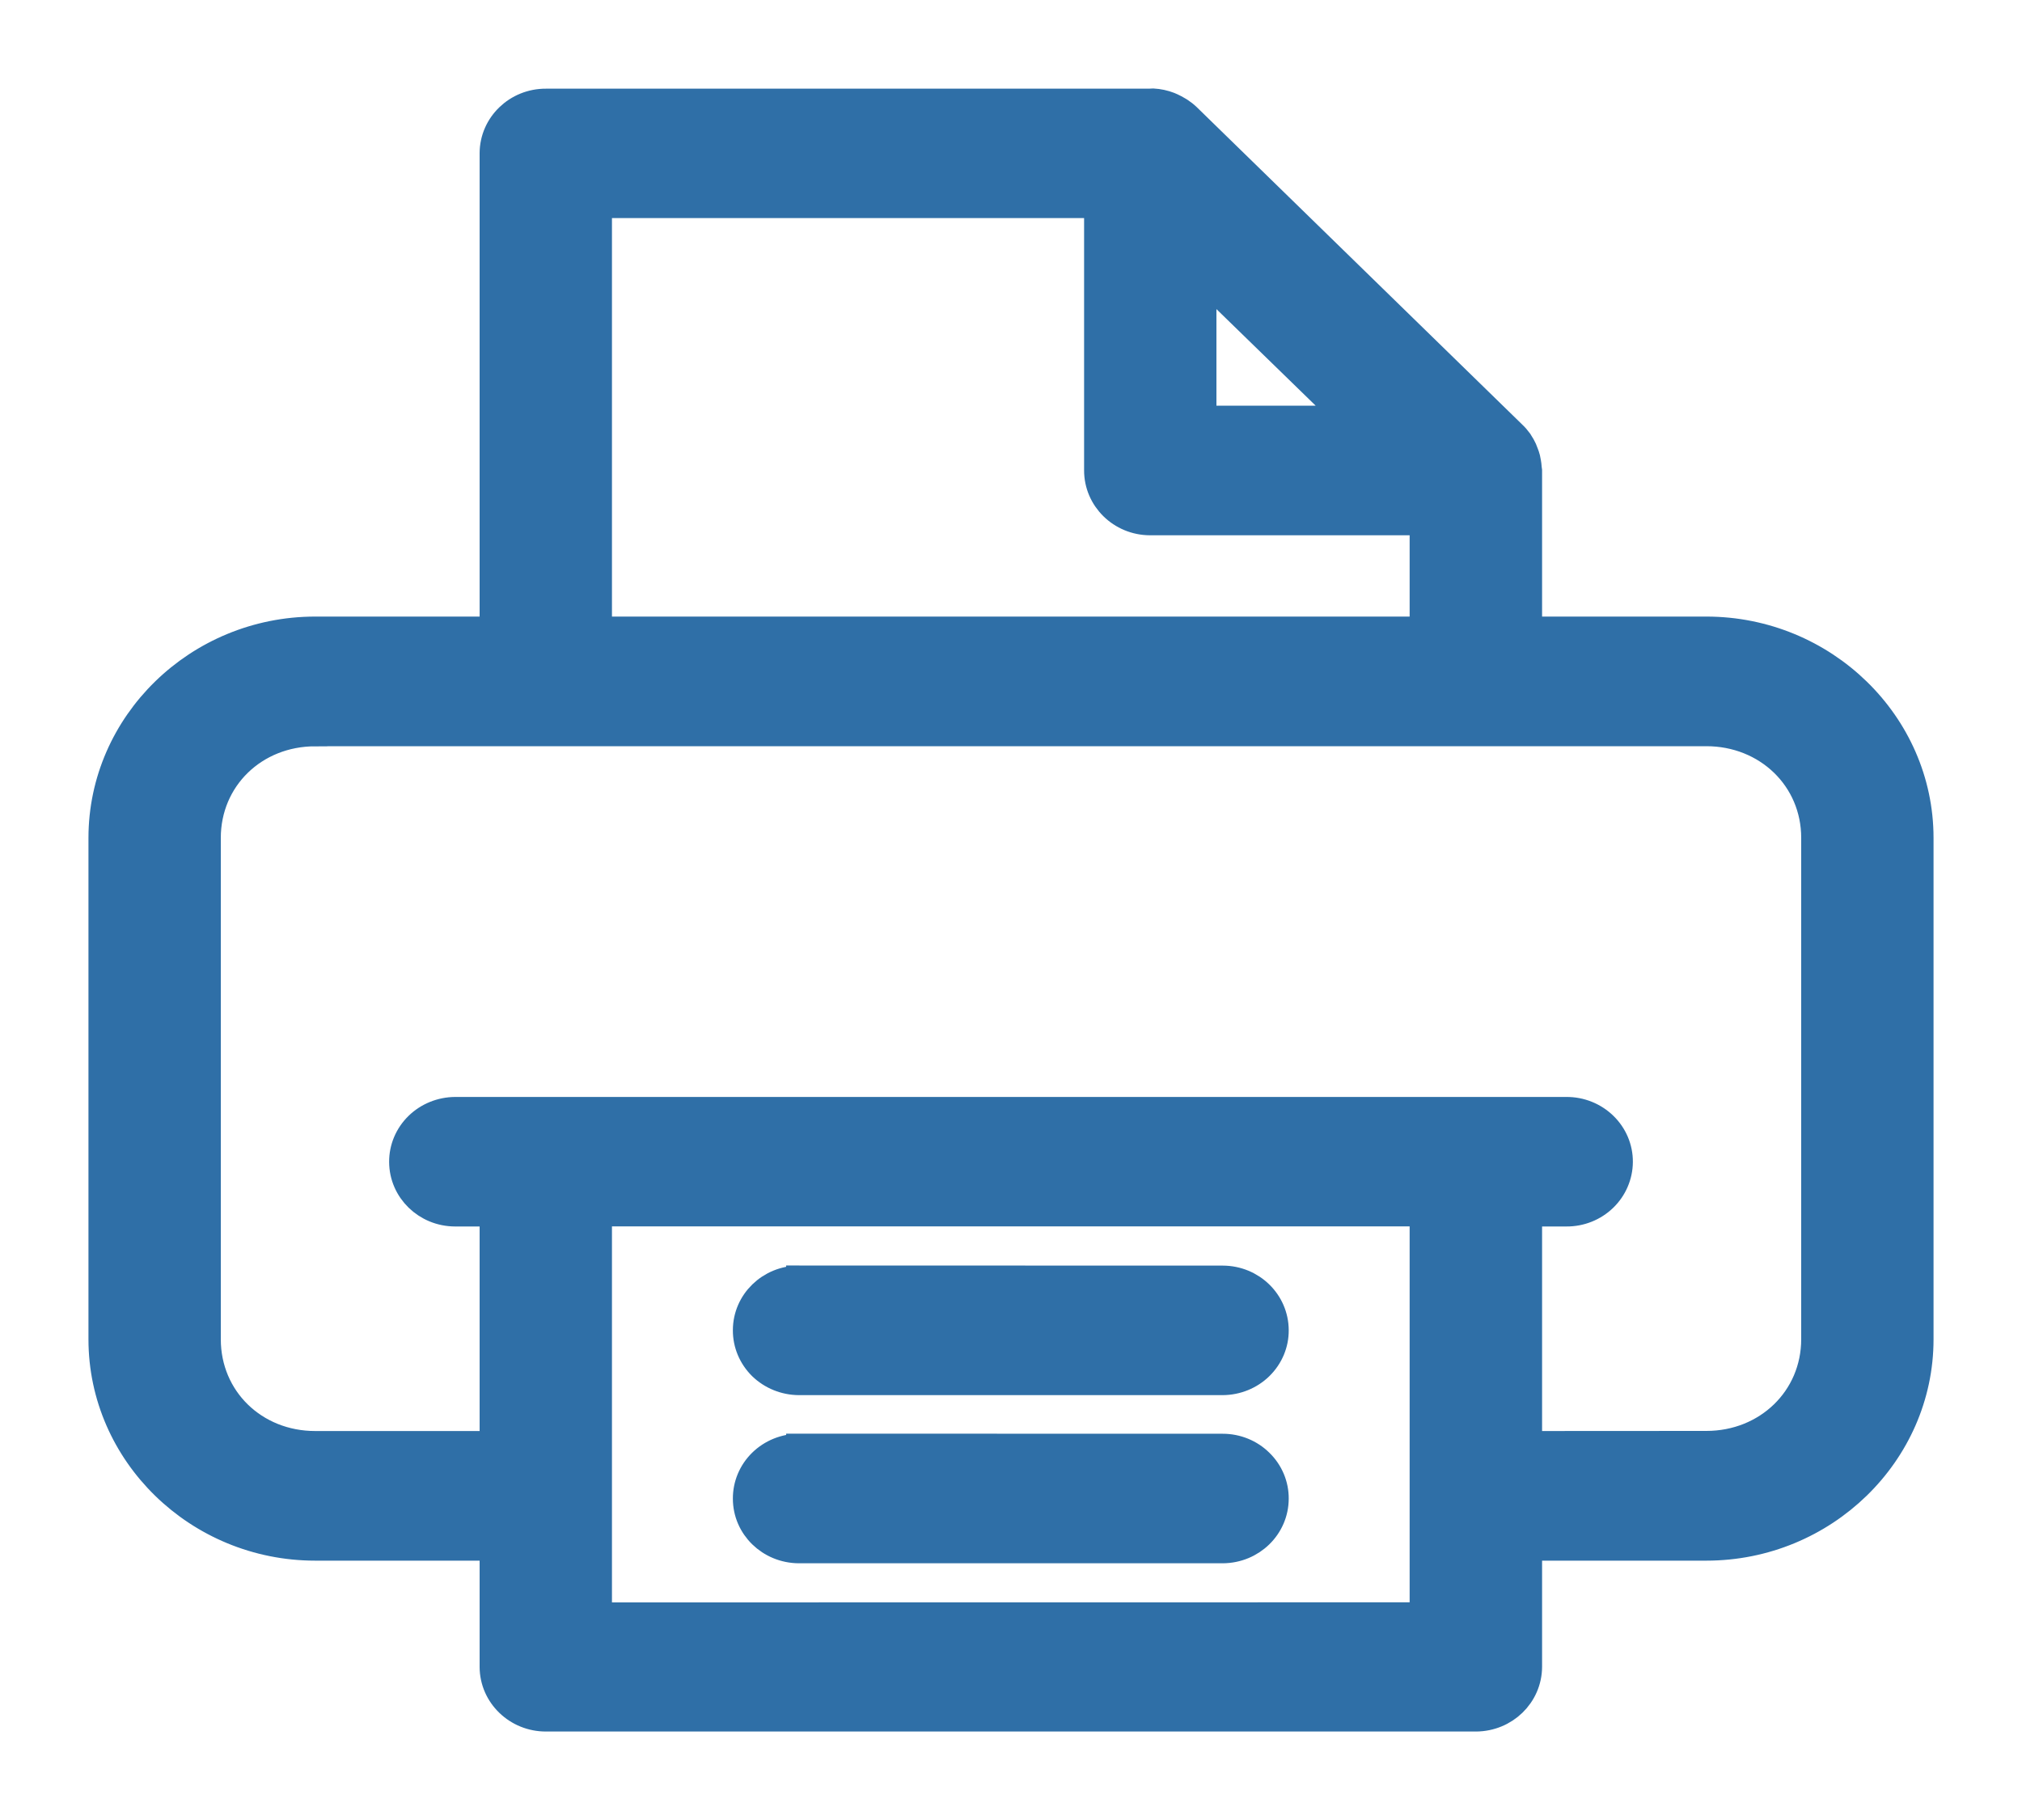
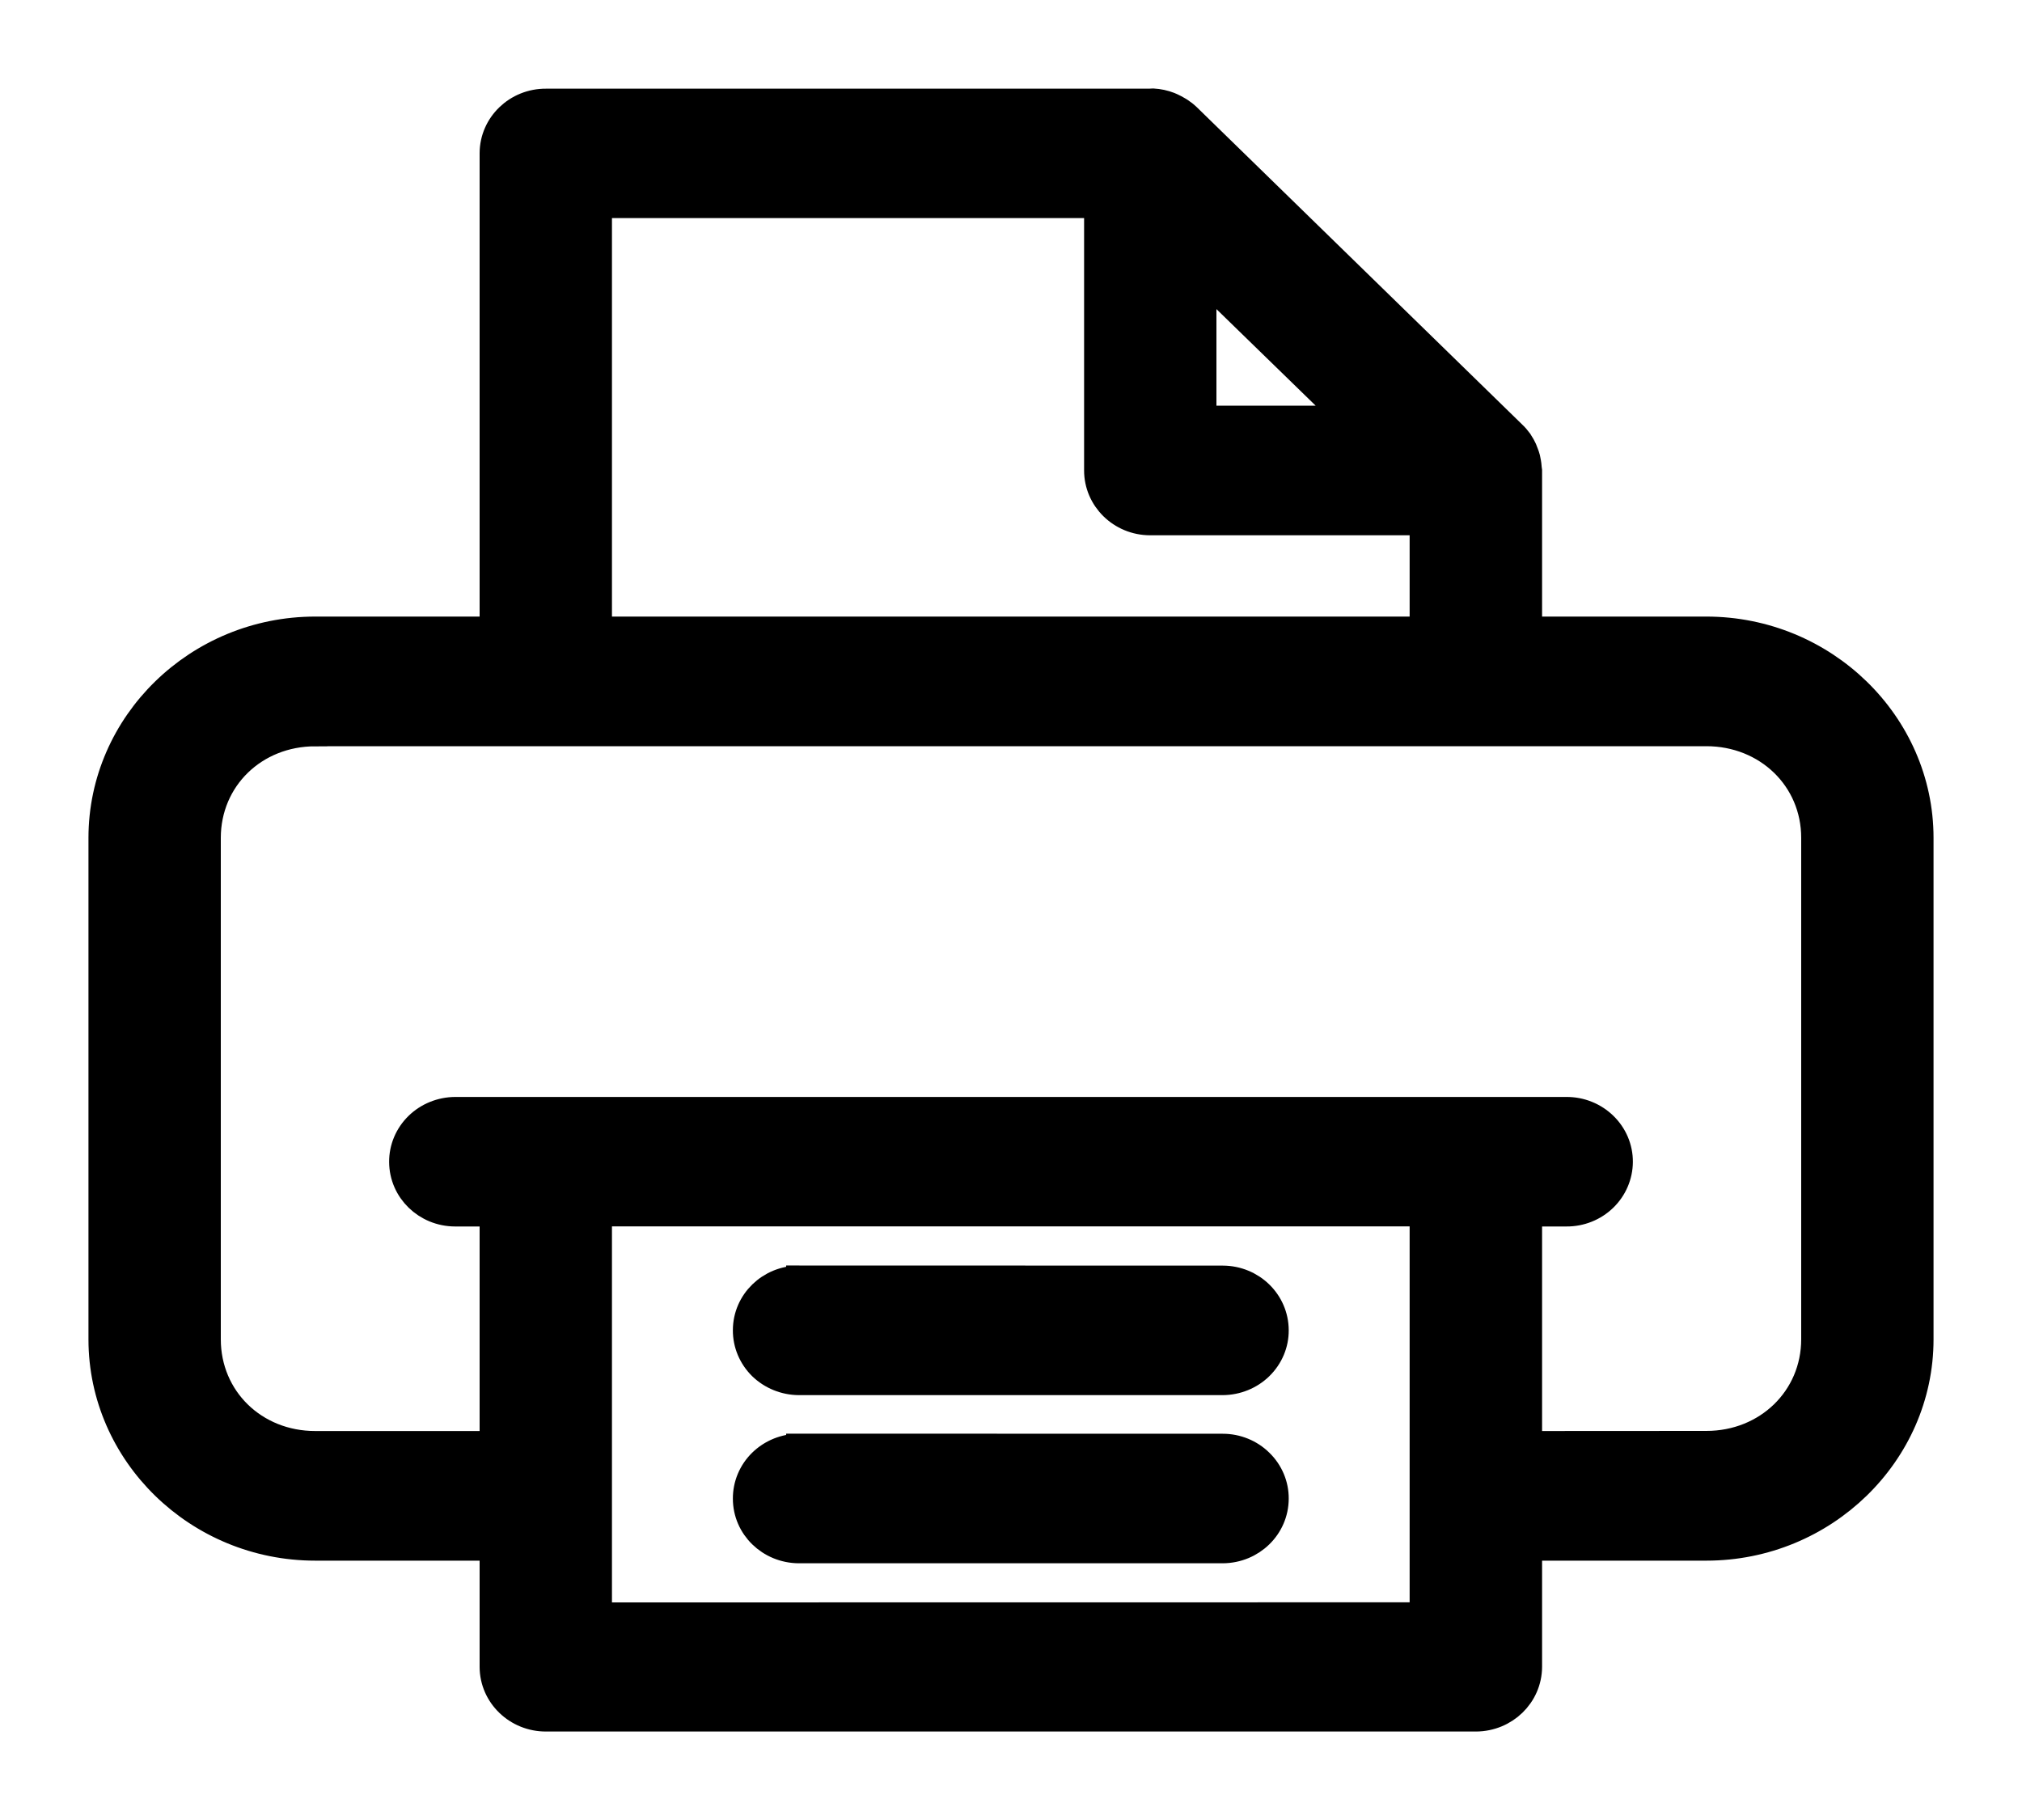
<svg xmlns="http://www.w3.org/2000/svg" height="18" viewBox="0 0 20 18" fill="none">
-   <path d="M11.404 1C11.391 1 11.378 1.001 11.365 1.002H5.401C5.109 1 4.87 1.23 4.869 1.515V6.223H3.118C1.952 6.223 1 7.152 1 8.287V13.246C1 14.381 1.952 15.31 3.118 15.31H4.869V16.486C4.87 16.771 5.109 17.001 5.401 17H14.6C14.891 16.998 15.126 16.77 15.128 16.486V15.31H16.878C18.044 15.31 19 14.381 19 13.246V8.287C19 7.152 18.044 6.223 16.878 6.223H15.128V4.652C15.127 4.641 15.126 4.631 15.124 4.622C15.123 4.605 15.121 4.589 15.118 4.572C15.116 4.558 15.113 4.544 15.11 4.531C15.105 4.512 15.099 4.494 15.092 4.477C15.088 4.465 15.084 4.454 15.079 4.443C15.066 4.416 15.053 4.391 15.037 4.367C15.035 4.365 15.034 4.363 15.033 4.361C15.014 4.336 14.994 4.311 14.971 4.29L11.75 1.149C11.727 1.127 11.701 1.107 11.675 1.09C11.669 1.086 11.663 1.083 11.658 1.08C11.638 1.068 11.616 1.056 11.596 1.047C11.587 1.043 11.579 1.039 11.571 1.036C11.517 1.015 11.461 1.003 11.404 1ZM5.928 2.032H10.848V4.651C10.847 4.936 11.083 5.168 11.375 5.169H14.068V6.223H5.928L5.928 2.032ZM11.907 2.761L13.321 4.137H11.907V2.761ZM3.118 7.255H16.878C17.475 7.255 17.941 7.704 17.941 8.286V13.245C17.941 13.827 17.475 14.277 16.878 14.277L15.128 14.278V12.005H15.494C15.635 12.006 15.77 11.952 15.87 11.855C15.969 11.759 16.025 11.628 16.026 11.492C16.027 11.354 15.971 11.222 15.871 11.125C15.771 11.028 15.636 10.973 15.494 10.974H4.501C4.361 10.975 4.226 11.03 4.128 11.126C4.028 11.224 3.973 11.355 3.974 11.492C3.975 11.775 4.21 12.004 4.501 12.005H4.869V14.278H3.118C2.52 14.278 2.059 13.828 2.059 13.246V8.287C2.059 7.705 2.52 7.256 3.118 7.256L3.118 7.255ZM5.928 12.004H14.068V15.972L5.928 15.973V12.004ZM7.901 12.641V12.642C7.61 12.643 7.374 12.872 7.374 13.156C7.373 13.292 7.428 13.423 7.527 13.521C7.626 13.617 7.761 13.672 7.901 13.673H12.095C12.235 13.672 12.37 13.617 12.468 13.521C12.568 13.423 12.623 13.292 12.622 13.156C12.621 12.872 12.386 12.643 12.095 12.642L7.901 12.641ZM7.901 14.304V14.305C7.761 14.305 7.626 14.36 7.527 14.457C7.428 14.554 7.373 14.686 7.374 14.822C7.374 15.106 7.61 15.334 7.901 15.336H12.095C12.386 15.334 12.621 15.106 12.622 14.822C12.623 14.686 12.568 14.554 12.468 14.457C12.37 14.36 12.235 14.305 12.095 14.305L7.901 14.304Z" fill="#2F6FA7" stroke="#2F6FA7" stroke-width="0.25" />
+   <path d="M11.404 1C11.391 1 11.378 1.001 11.365 1.002H5.401C5.109 1 4.87 1.23 4.869 1.515V6.223H3.118C1.952 6.223 1 7.152 1 8.287V13.246C1 14.381 1.952 15.31 3.118 15.31H4.869V16.486C4.87 16.771 5.109 17.001 5.401 17H14.6C14.891 16.998 15.126 16.77 15.128 16.486V15.31H16.878C18.044 15.31 19 14.381 19 13.246V8.287C19 7.152 18.044 6.223 16.878 6.223H15.128V4.652C15.127 4.641 15.126 4.631 15.124 4.622C15.123 4.605 15.121 4.589 15.118 4.572C15.116 4.558 15.113 4.544 15.11 4.531C15.105 4.512 15.099 4.494 15.092 4.477C15.088 4.465 15.084 4.454 15.079 4.443C15.066 4.416 15.053 4.391 15.037 4.367C15.035 4.365 15.034 4.363 15.033 4.361C15.014 4.336 14.994 4.311 14.971 4.29L11.75 1.149C11.727 1.127 11.701 1.107 11.675 1.09C11.669 1.086 11.663 1.083 11.658 1.08C11.638 1.068 11.616 1.056 11.596 1.047C11.587 1.043 11.579 1.039 11.571 1.036C11.517 1.015 11.461 1.003 11.404 1ZM5.928 2.032H10.848V4.651C10.847 4.936 11.083 5.168 11.375 5.169H14.068V6.223H5.928L5.928 2.032ZM11.907 2.761L13.321 4.137H11.907V2.761ZM3.118 7.255H16.878C17.475 7.255 17.941 7.704 17.941 8.286V13.245C17.941 13.827 17.475 14.277 16.878 14.277L15.128 14.278V12.005H15.494C15.635 12.006 15.77 11.952 15.87 11.855C15.969 11.759 16.025 11.628 16.026 11.492C16.027 11.354 15.971 11.222 15.871 11.125C15.771 11.028 15.636 10.973 15.494 10.974H4.501C4.361 10.975 4.226 11.03 4.128 11.126C4.028 11.224 3.973 11.355 3.974 11.492C3.975 11.775 4.21 12.004 4.501 12.005H4.869V14.278H3.118C2.52 14.278 2.059 13.828 2.059 13.246V8.287C2.059 7.705 2.52 7.256 3.118 7.256L3.118 7.255ZM5.928 12.004H14.068V15.972L5.928 15.973V12.004ZM7.901 12.641V12.642C7.61 12.643 7.374 12.872 7.374 13.156C7.373 13.292 7.428 13.423 7.527 13.521C7.626 13.617 7.761 13.672 7.901 13.673H12.095C12.235 13.672 12.37 13.617 12.468 13.521C12.568 13.423 12.623 13.292 12.622 13.156C12.621 12.872 12.386 12.643 12.095 12.642L7.901 12.641ZM7.901 14.304V14.305C7.761 14.305 7.626 14.36 7.527 14.457C7.428 14.554 7.373 14.686 7.374 14.822C7.374 15.106 7.61 15.334 7.901 15.336H12.095C12.386 15.334 12.621 15.106 12.622 14.822C12.623 14.686 12.568 14.554 12.468 14.457C12.37 14.36 12.235 14.305 12.095 14.305L7.901 14.304Z" fill="currentColor" stroke="currentColor" stroke-width="0.25" />
</svg>
